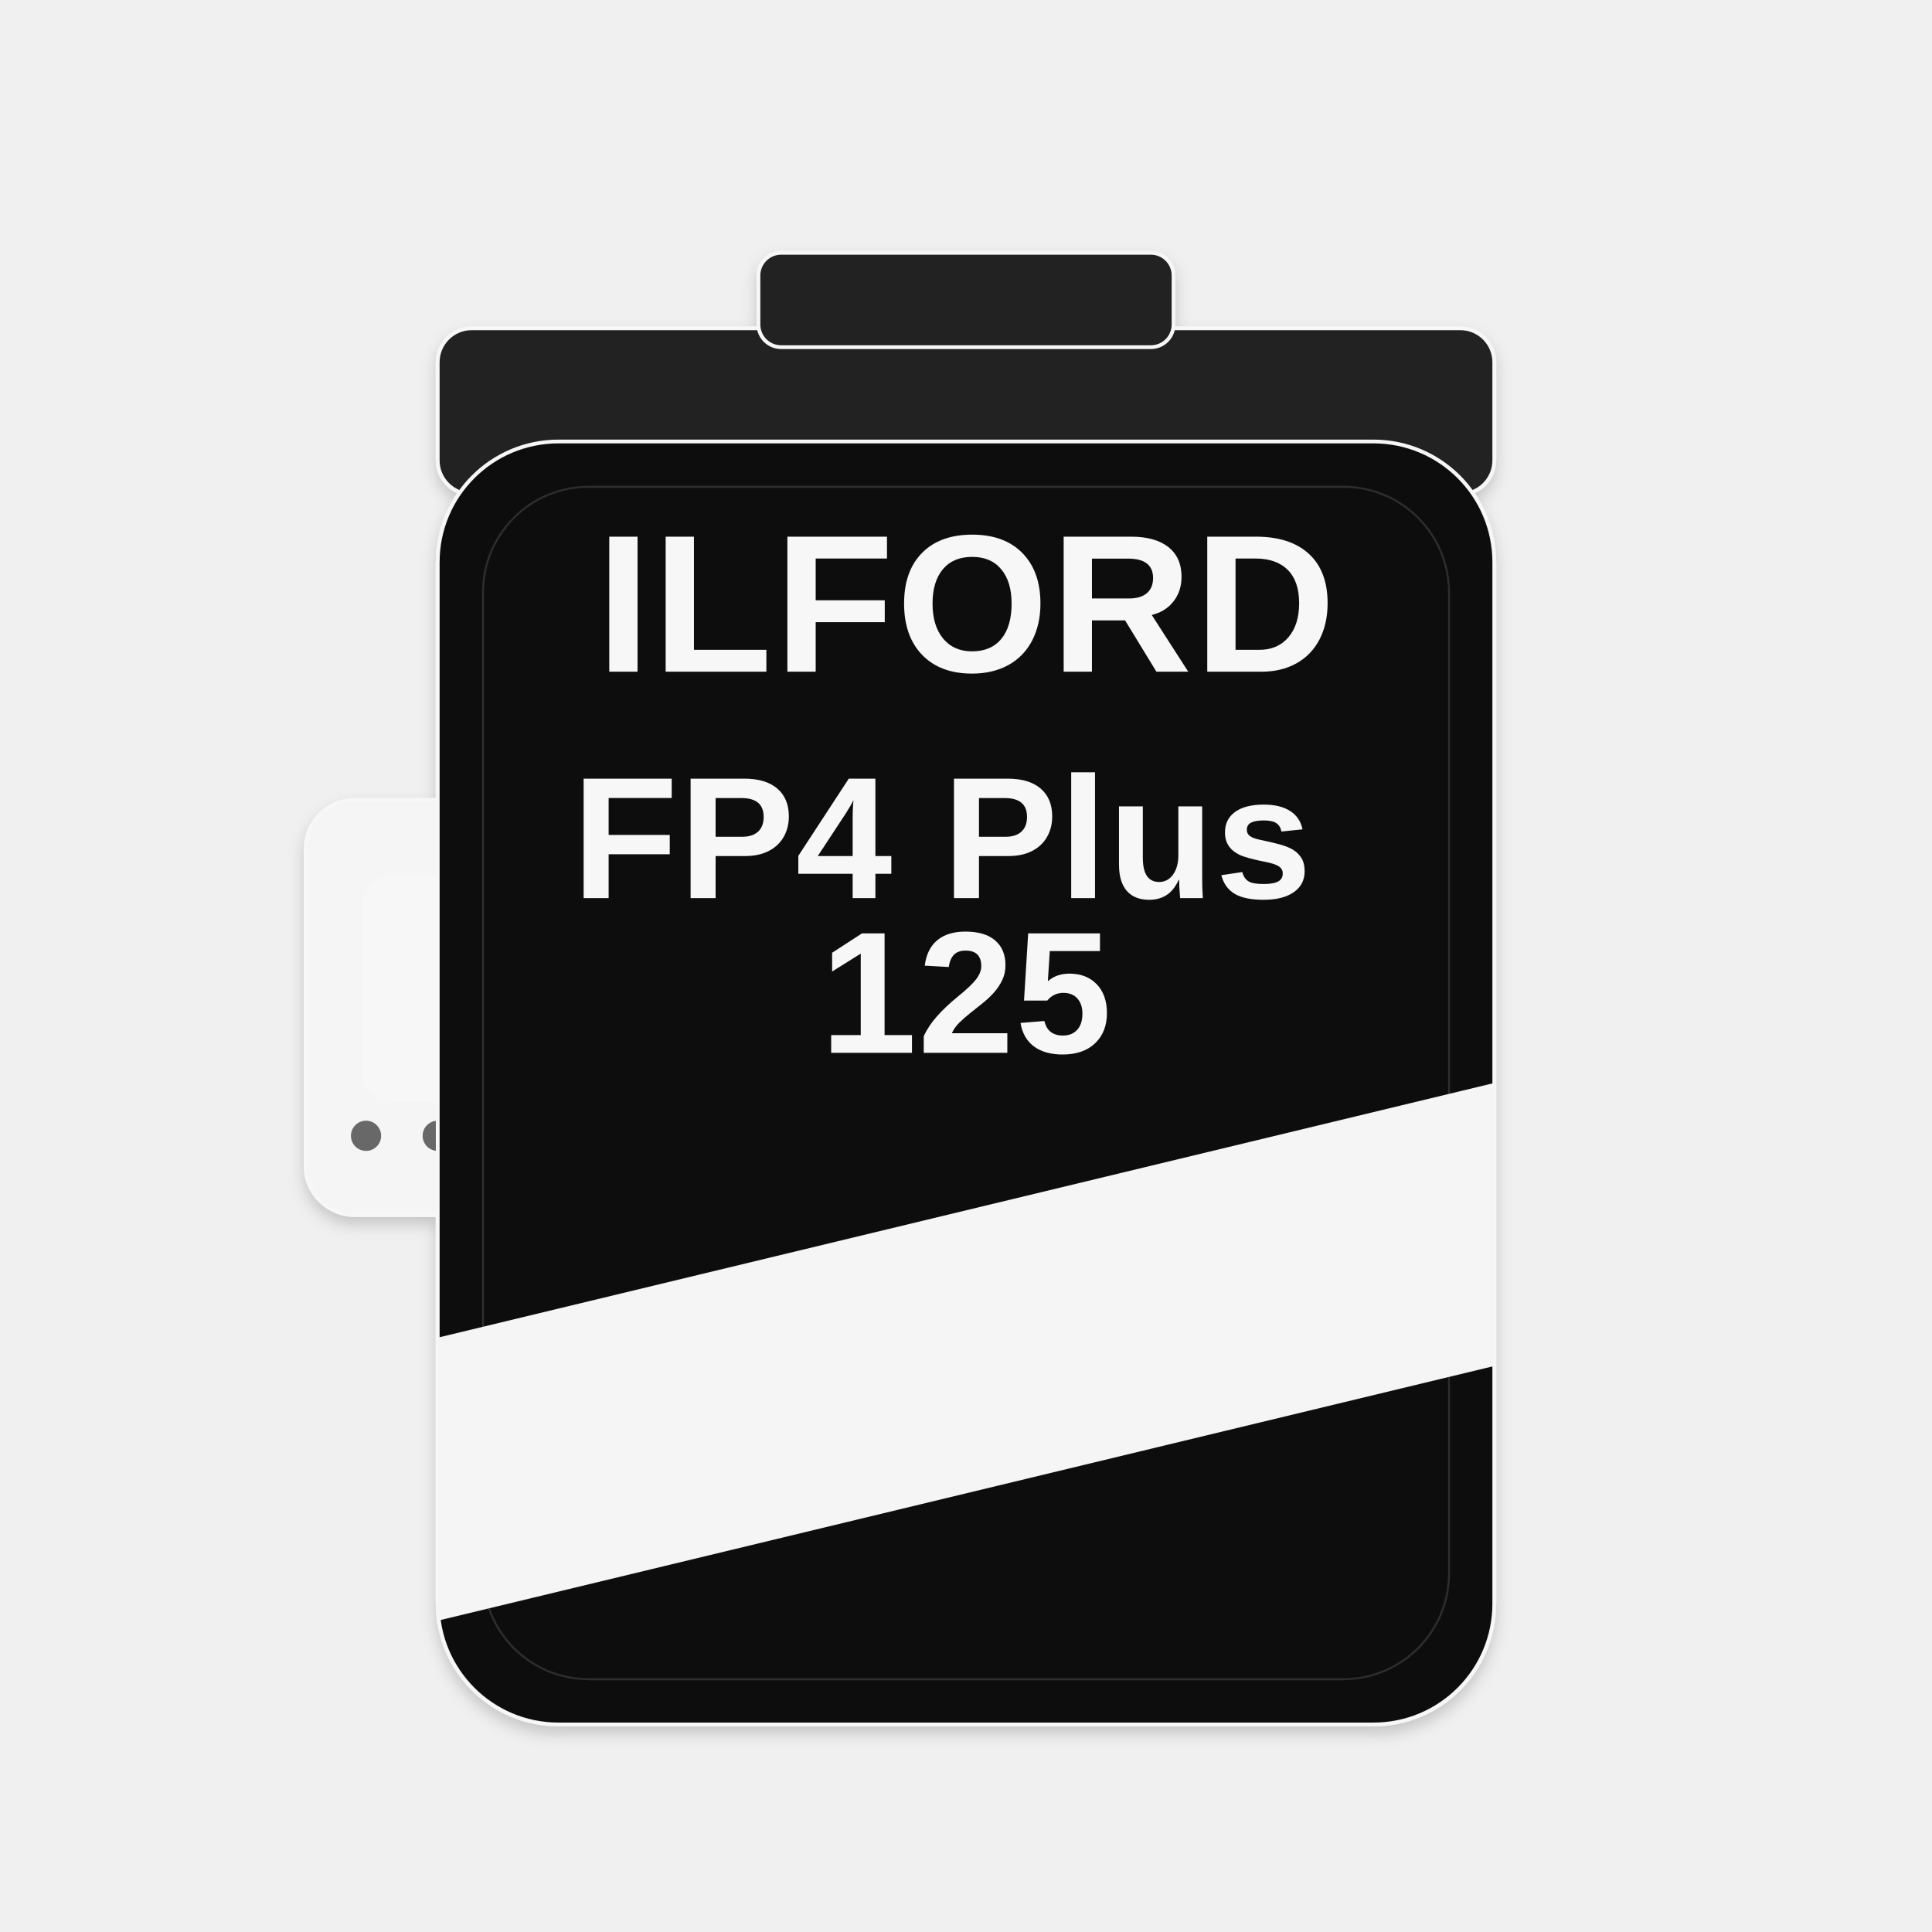
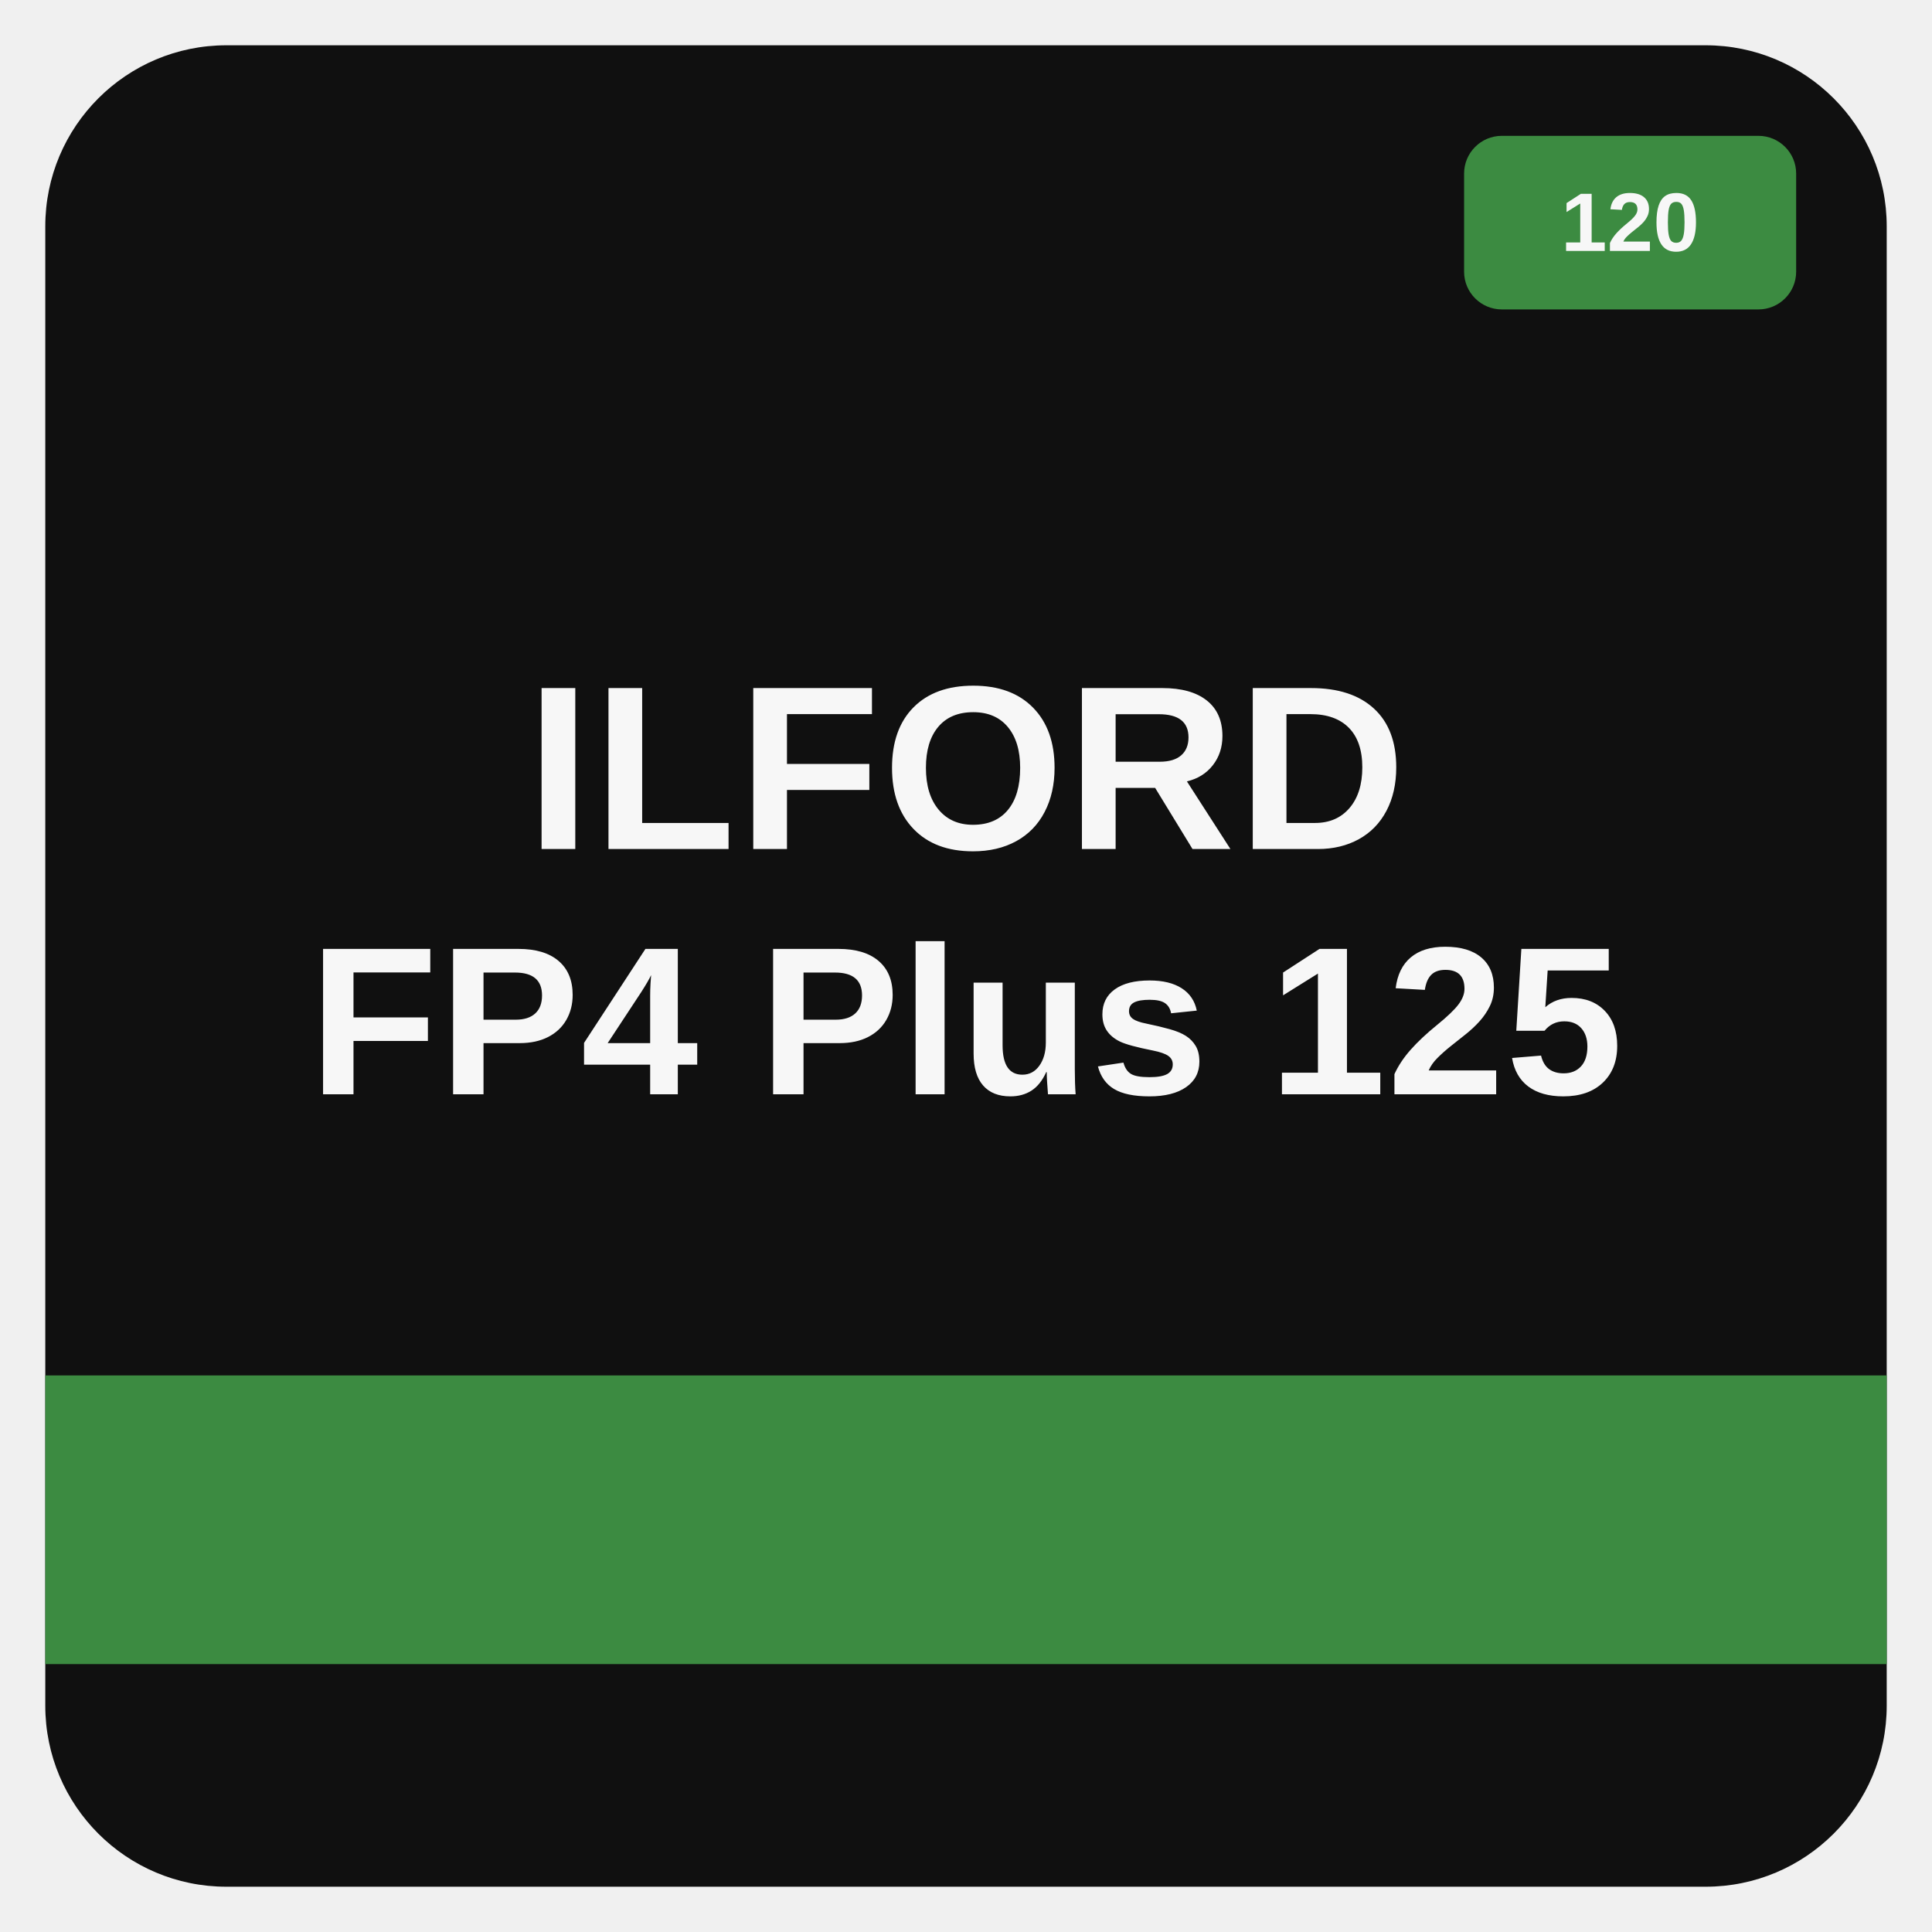
<svg xmlns="http://www.w3.org/2000/svg" width="1024" height="1024" viewBox="0 0 1024 1024">
  <defs>
    <style>
      .brand { font-family: 'SF Pro Text', 'Helvetica Neue', Arial, sans-serif; font-weight: 700; letter-spacing: 1px; }
      .model { font-family: 'SF Pro Text', 'Helvetica Neue', Arial, sans-serif; font-weight: 600; letter-spacing: 0.5px; }
+       .badge { font-family: 'SF Pro Text', 'Helvetica Neue', Arial, sans-serif; font-weight: 700; }
    </style>
-     <filter id="softShadow" x="-20%" y="-20%" width="140%" height="140%">
-       <feDropShadow dx="0" dy="4" stdDeviation="4" flood-color="#000" flood-opacity="0.18" />
-     </filter>
  </defs>
-   <g filter="url(#softShadow)">
-     <rect x="162" y="424" width="160" height="220" rx="26" fill="#F5F5F5" stroke="#F7F7F7" stroke-width="2" />
-     <rect x="192" y="464" width="80" height="120" rx="16" fill="#FFFFFF" opacity="0.2" />
-     <circle cx="194" cy="602" r="8" fill="#0a0a0a" opacity="0.6" />
-     <circle cx="232" cy="602" r="8" fill="#0a0a0a" opacity="0.6" />
-     <circle cx="270" cy="602" r="8" fill="#0a0a0a" opacity="0.6" />
-     <rect x="232" y="174" width="560" height="88" rx="18" fill="#242424" stroke="#F7F7F7" stroke-width="2" />
-     <rect x="402" y="134" width="220" height="50" rx="12" fill="#242424" stroke="#F7F7F7" stroke-width="2" />
-     <rect x="232" y="234" width="560" height="680" rx="64" fill="#111111" stroke="#F7F7F7" stroke-width="2" />
-     <rect x="256" y="258" width="512" height="632" rx="56" fill="none" stroke="#2d2d2d" stroke-width="1" />
-     <path d="M 232 709 L 792 574 L 792 724 L 232 859 Z" fill="#F5F5F5" />
-     <circle cx="622" cy="834" r="10" fill="#0a0a0a" opacity="0.55" />
-     <circle cx="672" cy="834" r="10" fill="#0a0a0a" opacity="0.55" />
-     <circle cx="722" cy="834" r="10" fill="#0a0a0a" opacity="0.55" />
-     <text x="512" y="356" font-size="104" class="brand" text-anchor="middle" fill="#F7F7F7">ILFORD</text>
-     <text x="512" y="476" font-size="92" class="model" text-anchor="middle" fill="#F7F7F7">
-       <tspan x="512" dy="0">FP4 Plus</tspan>
-       <tspan x="512" dy="82">125</tspan>
-     </text>
-   </g>
+   <rect x="24" y="24" width="976" height="976" rx="96" fill="#101010" />
+   <rect x="24" y="729" width="976" height="153" fill="#3C8B41" />
+   <rect x="776" y="72" width="176" height="92" rx="20" fill="#3C8B41" />
+   <text x="864.0" y="133.0" font-size="44" class="badge" text-anchor="middle" fill="#F7F7F7">120</text>
+   <text x="512" y="450" font-size="124" class="brand" text-anchor="middle" fill="#F7F7F7">ILFORD</text>
+   <text x="512" y="580" font-size="112" class="model" text-anchor="middle" fill="#F7F7F7">
+     <tspan x="512" dy="0">FP4 Plus 125</tspan>
+   </text>
</svg>
